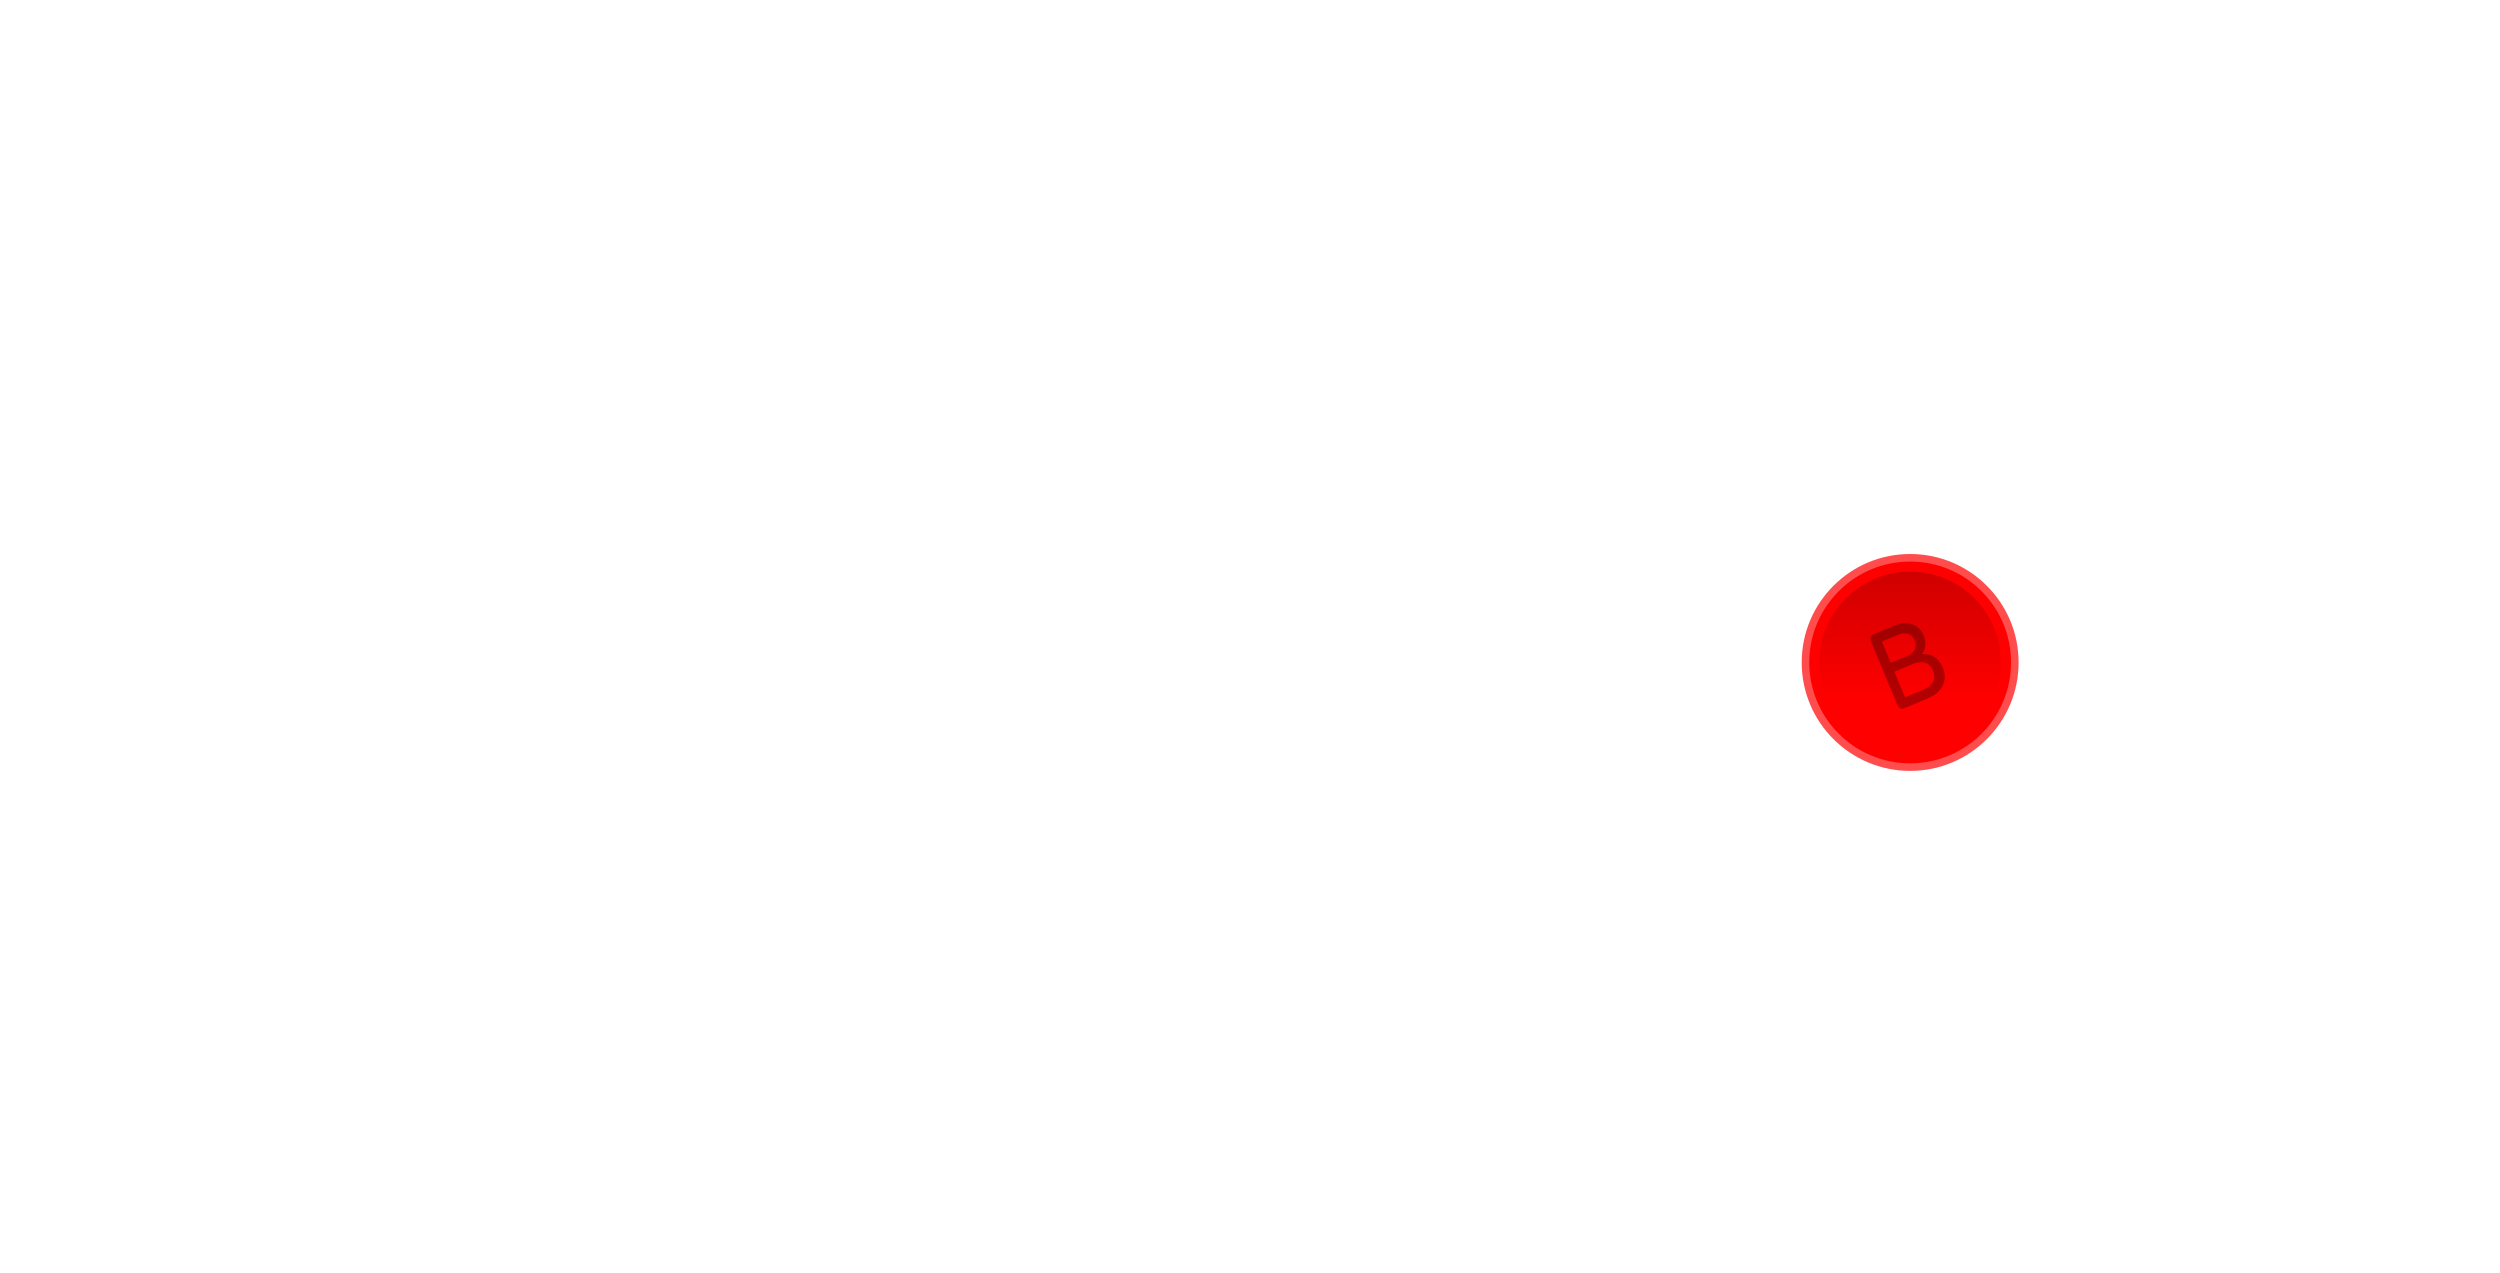
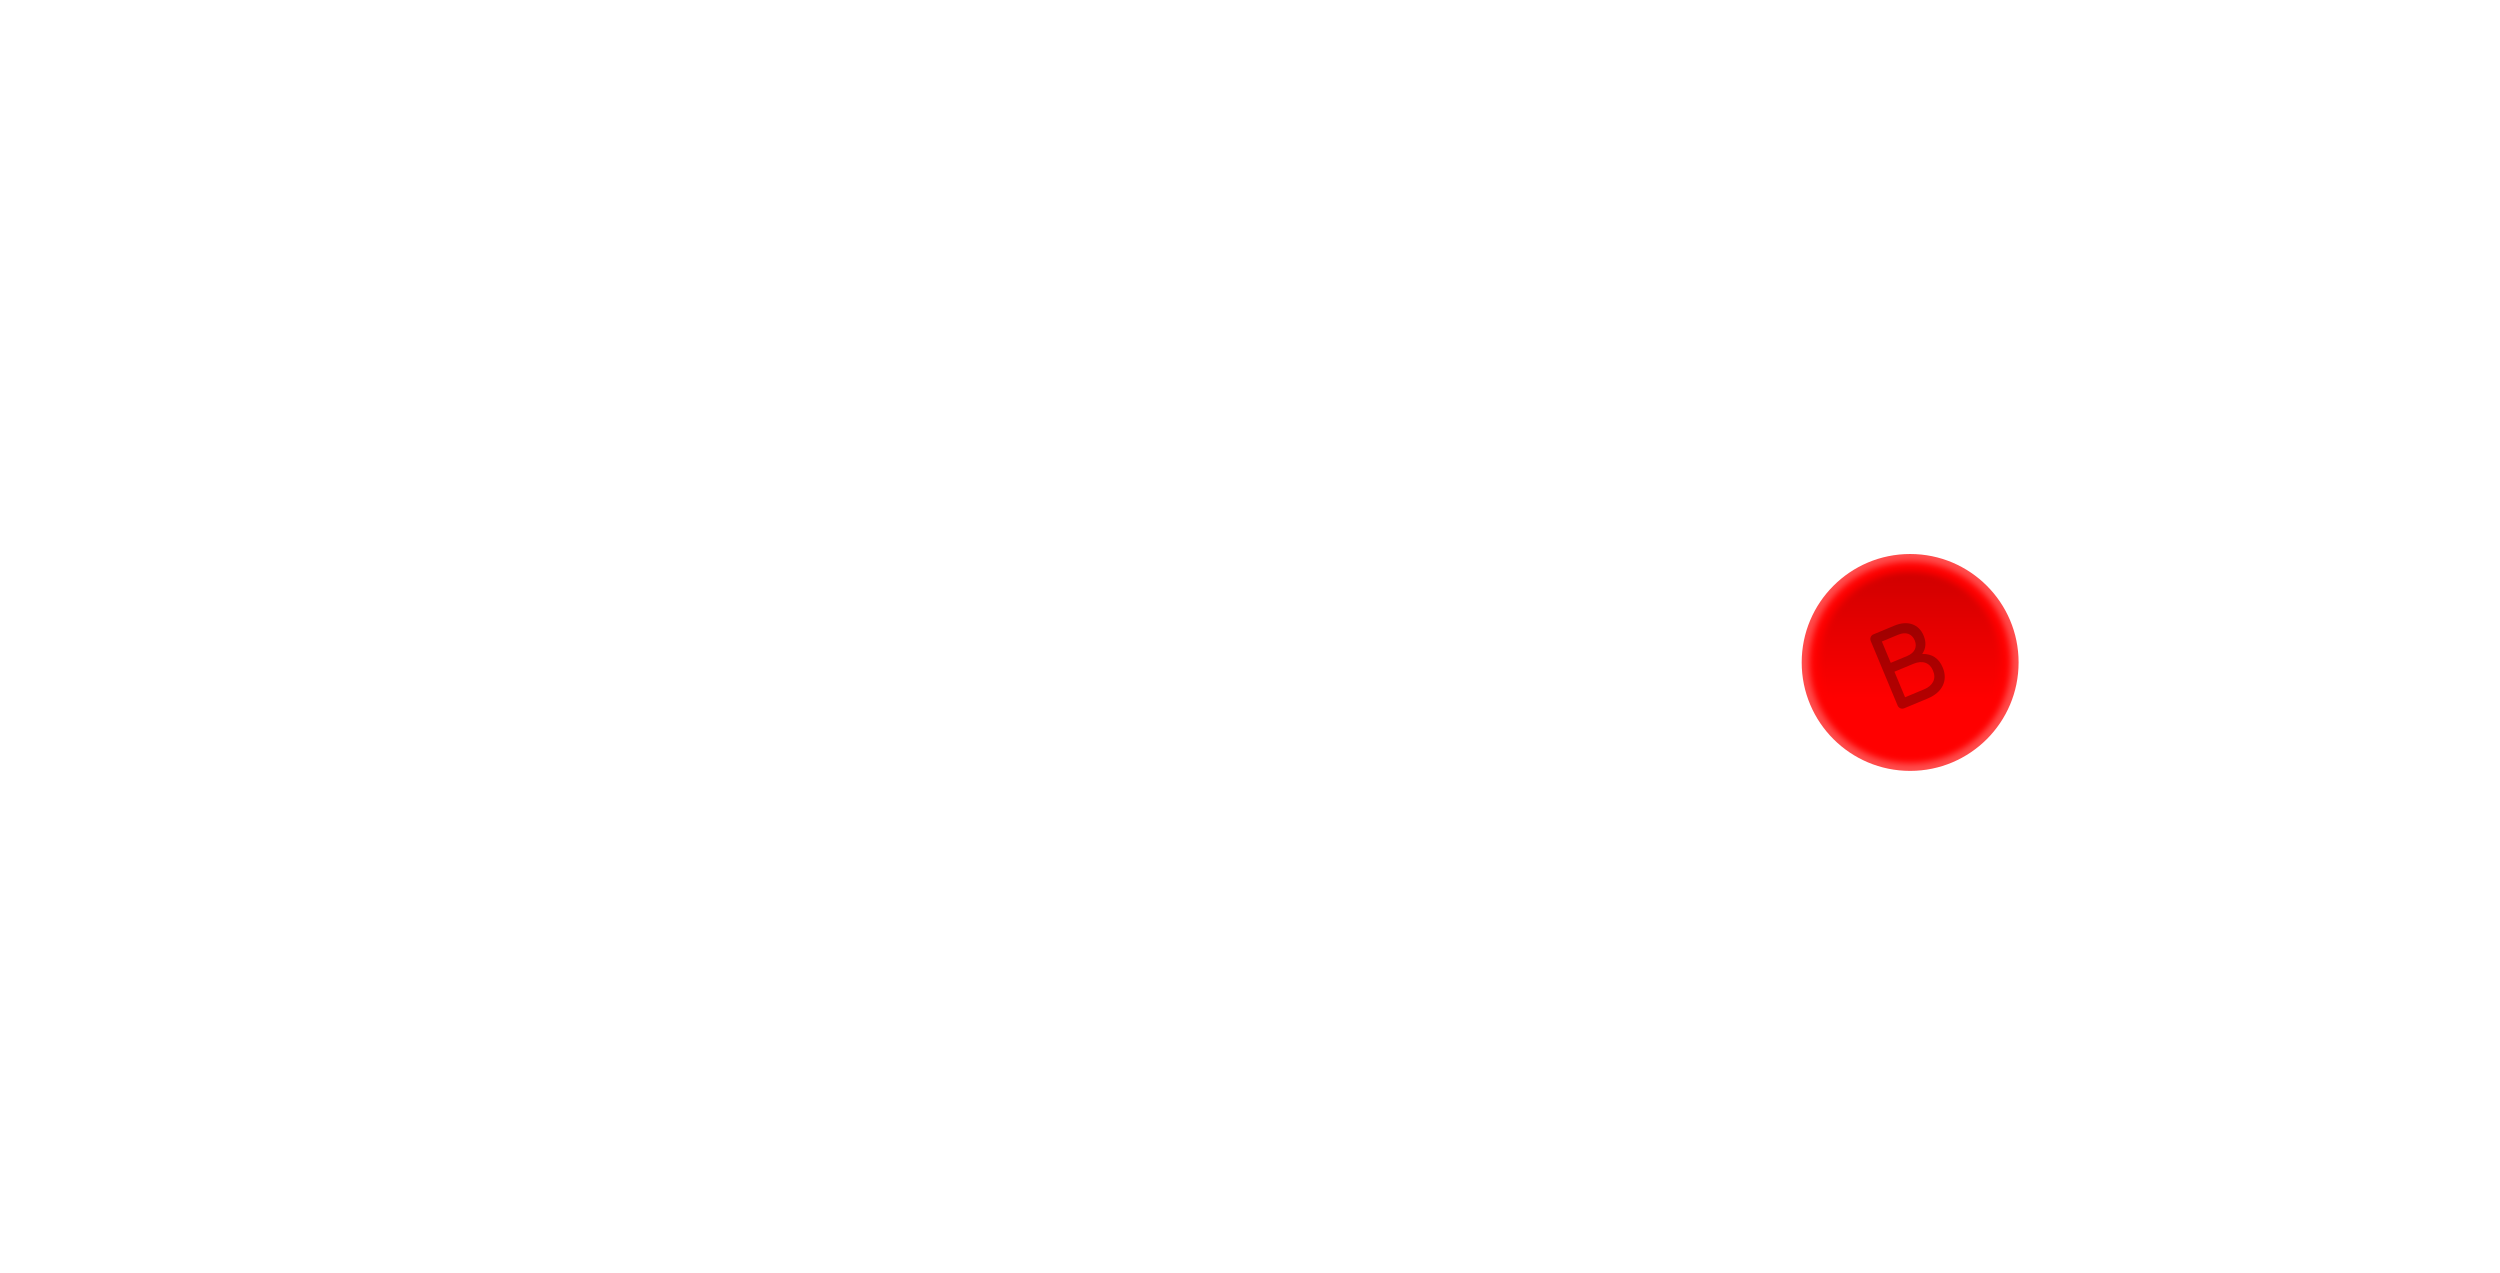
<svg xmlns="http://www.w3.org/2000/svg" xml:space="preserve" viewBox="0 0 562 286" width="562px" height="286px" version="1.1" style="shape-rendering:geometricPrecision; fill-rule:evenodd; clip-rule:evenodd">
  <defs>
    <style type="text/css">
    .fil1 {fill:red}
    .fil3 {fill:black;fill-opacity:0.3}
    .fil0 {fill:red;fill-opacity:0.7}
    .fil2 {fill:url(#id0)}
  </style>
    <linearGradient id="id0" gradientUnits="userSpaceOnUse" x1="429.401" y1="169.327" x2="429.401" y2="128.508">
      <stop offset="0" style="stop-opacity:1; stop-color:red" />
      <stop offset="0.3" style="stop-opacity:1; stop-color:red" />
      <stop offset="1" style="stop-opacity:1; stop-color:#D00000" />
    </linearGradient>
+     <filter id="Button-Blur" x="-20%" y="-20%" width="140%" height="140%">
+       <feGaussianBlur stdDeviation="0.7" />
+     </filter>
  </defs>
  <g>
    <path class="fil0" d="M429.401 124.54c13.464,0 24.378,10.914 24.378,24.378 0,13.463 -10.914,24.378 -24.378,24.378 -13.463,0 -24.378,-10.915 -24.378,-24.378 0,-13.464 10.915,-24.378 24.378,-24.378z" />
-     <circle class="fil1" cx="429.401" cy="148.917" r="22.677" />
-     <circle class="fil2" cx="429.401" cy="148.917" r="20.409" />
+     <circle class="fil1" filter="url(#Button-Blur)" cx="429.401" cy="148.917" r="22.677" />
+     <circle class="fil2" filter="url(#Button-Blur)" cx="429.401" cy="148.917" r="20.409" />
    <path class="fil3" d="M428.259 156.744l-2.39 -5.744 4.272 -1.778c2.017,-0.84 3.673,-0.276 4.4,1.538 0.774,1.794 0.008,3.366 -2.009,4.206l-4.273 1.778zm-1.537 -14.063c1.709,-0.712 3.081,-0.225 3.704,1.271 0.622,1.495 0.001,2.812 -1.708,3.523l-3.679 1.532 -1.996 -4.795 3.679 -1.531zm5.393 4.327c0.847,-1.244 0.943,-2.62 0.31,-4.139 -1.076,-2.587 -3.61,-3.454 -6.553,-2.229l-4.723 1.966c-0.593,0.247 -0.847,0.909 -0.61,1.479l2.559 6.147 3.478 8.355c0.247,0.594 0.895,0.88 1.489,0.633l5.317 -2.213c3.251,-1.354 4.565,-4.017 3.35,-6.936 -0.869,-2.089 -2.412,-3.118 -4.617,-3.063l0 0z" />
  </g>
</svg>
